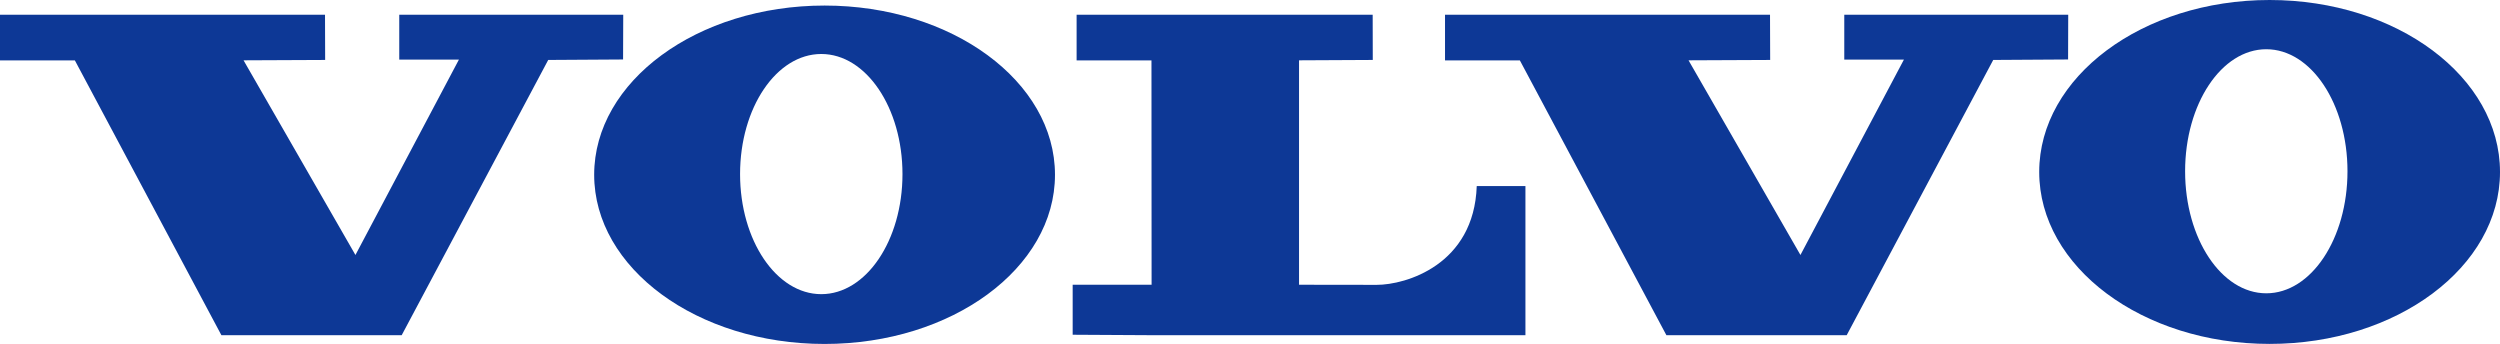
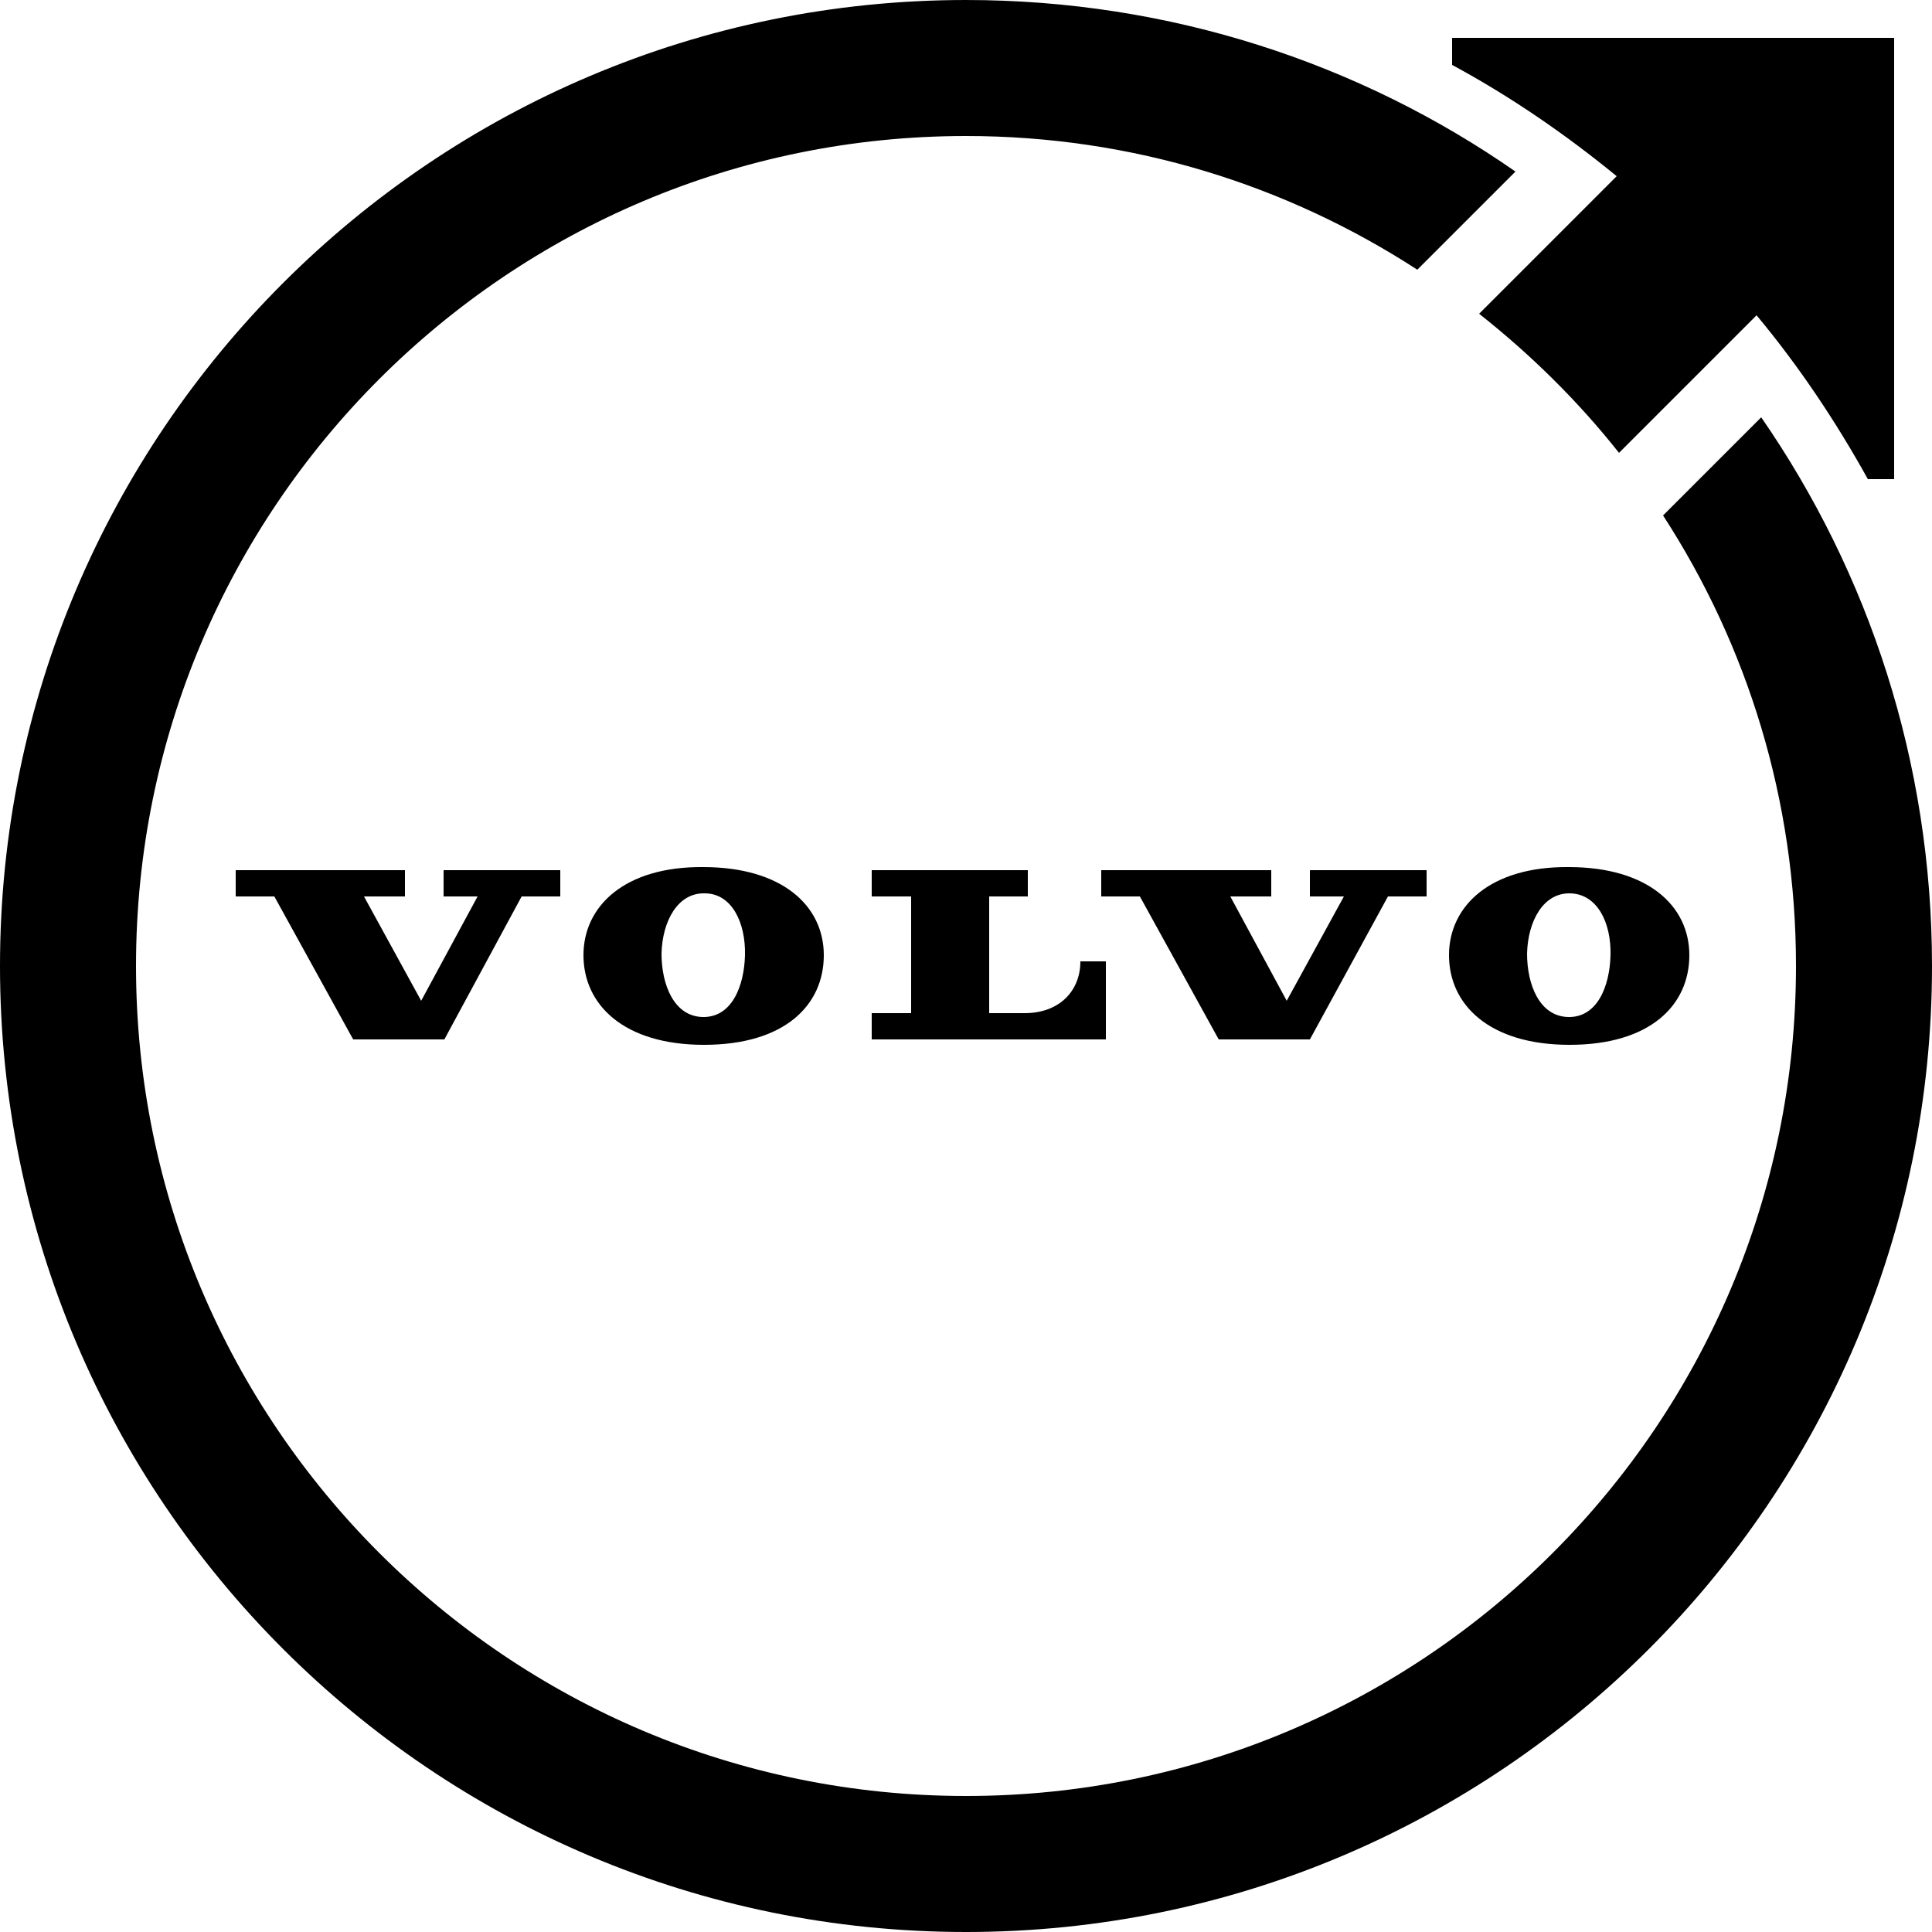
- <svg xmlns="http://www.w3.org/2000/svg" version="1.0" width="800" height="110.066" viewBox="0 0 800 110.066" id="svg2" xml:space="preserve">
-   <defs id="defs23" />
-   <g style="display:none" id="Grade">
- </g>
-   <g id="Camada_1">
- </g>
-   <g id="Área_de_trabalho">
- </g>
-   <g id="Linhas-guia">
- </g>
-   <g id="Page_1">
-     <g id="Camada_1_1_">
-       <g id="g10">
-         <polygon points="0,4.723 0,19.33 23.959,19.33 70.846,107.261 128.543,107.261 175.43,19.184 199.385,19.033 199.437,4.723 127.761,4.723 127.761,19.083 146.849,19.083 113.74,81.595 77.933,19.301 104.05,19.184 104.004,4.723 0,4.723 " style="fill:#0d3896;fill-rule:evenodd" id="polygon12" />
-         <polygon points="462.405,4.723 462.405,19.33 486.357,19.33 533.245,107.261 590.944,107.261 637.831,19.184 661.789,19.033 661.832,4.723 590.169,4.723 590.169,19.083 609.249,19.083 576.141,81.595 540.33,19.301 566.455,19.184 566.406,4.723 462.405,4.723 " style="fill:#0d3896;fill-rule:evenodd" id="polygon14" />
-         <path d="M 344.515,4.723 L 344.515,19.33 L 368.47,19.33 L 368.51,91.118 L 343.255,91.118 L 343.255,107.119 L 368.527,107.262 L 488.139,107.262 L 488.139,59.532 L 472.558,59.532 C 471.704,84.803 449.782,91.152 440.548,91.152 C 432.087,91.152 415.693,91.119 415.693,91.119 L 415.693,19.301 L 439.288,19.183 L 439.256,4.722 L 344.515,4.722 L 344.515,4.723 z " style="fill:#0d3896;fill-rule:evenodd" id="path16" />
-         <path d="M 262.808,94.13 C 248.453,94.13 236.822,76.935 236.822,55.713 C 236.822,34.486 248.453,17.278 262.808,17.278 C 277.159,17.278 288.794,34.486 288.794,55.713 C 288.794,76.935 277.159,94.13 262.808,94.13 L 262.808,94.13 z M 263.864,1.777 C 223.144,1.777 190.135,26.024 190.135,55.922 C 190.135,85.822 223.143,110.066 263.864,110.066 C 304.581,110.066 337.595,85.822 337.595,55.922 C 337.595,26.024 304.581,1.777 263.864,1.777 L 263.864,1.777 z " style="fill:#0d3896;fill-rule:evenodd" id="path18" />
-         <path d="M 725.215,93.857 C 710.865,93.857 699.235,76.377 699.235,54.804 C 699.235,33.239 710.866,15.755 725.215,15.755 C 739.567,15.755 751.195,33.239 751.195,54.804 C 751.196,76.376 739.567,93.857 725.215,93.857 L 725.215,93.857 z M 726.276,0 C 685.547,0 652.548,24.642 652.548,55.028 C 652.548,85.413 685.546,110.05 726.276,110.05 C 766.99,110.05 800,85.413 800,55.028 C 800,24.642 766.99,0 726.276,0 L 726.276,0 z " style="fill:#0d3896;fill-rule:evenodd" id="path20" />
-       </g>
-     </g>
-   </g>
+ <svg xmlns="http://www.w3.org/2000/svg" viewBox="0 0 250 250">
+   <path d="M112.8,134.5h30.3v-10.1h-3.3c0,3.9-2.8,6.7-7.2,6.7H128v-15.1h5v-3.4h-20.2v3.4h5.1l0,15.1h-5.1L112.8,134.5L112.8,134.5 z" />
+   <polygon points="157.7,134.5 169.5,134.5 179.6,116 184.6,116 184.6,112.6 169.5,112.6 169.5,116 173.9,116 166.5,129.5 159.2,116 164.5,116 164.5,112.6 142.5,112.6 142.5,116 147.5,116" />
+   <polygon points="52.4,112.6 30.5,112.6 30.5,116 35.5,116 45.7,134.5 57.5,134.5 67.5,116 72.5,116 72.5,112.6 57.4,112.6 57.4,116 61.8,116 54.5,129.5 47.1,116 52.4,116" />
+   <path d="M75.5,123.6c0,6.4,5.2,11.6,15.6,11.6c10.4,0,15.5-5.1,15.5-11.6c0-6.4-5.4-11.4-15.6-11.4 C80.9,112.1,75.5,117.2,75.5,123.6z M96.4,123.6c-0.1,4-1.7,8.1-5.5,8c-3.7-0.1-5.3-4.2-5.3-8.2c0.1-4.2,2.1-7.9,5.6-7.8 C94.7,115.6,96.5,119.4,96.4,123.6z" />
+   <path d="M187.5,123.6c0,6.4,5.2,11.6,15.6,11.6c10.4,0,15.5-5.1,15.5-11.6c0-6.4-5.4-11.4-15.6-11.4 C192.9,112.1,187.5,117.2,187.5,123.6z M203.2,115.6c3.5,0.1,5.3,3.8,5.2,8c-0.1,4-1.7,8.1-5.5,8c-3.7-0.1-5.3-4.2-5.3-8.2 C197.7,119.2,199.7,115.5,203.2,115.6z" />
+   <path d="M227.9,54l-12.7,12.7c10.9,16.8,17.2,36.8,17.2,58.3c0,59.3-48.1,107.4-107.4,107.4S17.6,184.3,17.6,125 S65.7,17.6,125,17.6c21.6,0,41.6,6.4,58.4,17.3l12.7-12.7C176,8.2,151.4,0,125,0C56,0,0,56,0,125s56,125,125,125s125-56,125-125 C250,98.6,241.8,74.1,227.9,54z" />
+   <path d="M187.9,4.9v3.5c7.6,4.1,14.7,9,21.3,14.4l-17.8,17.8c6.7,5.3,12.8,11.3,18.1,18l17.8-17.8c5.5,6.6,10.3,13.8,14.4,21.2h3.4 V4.9H187.9z" />
</svg>
